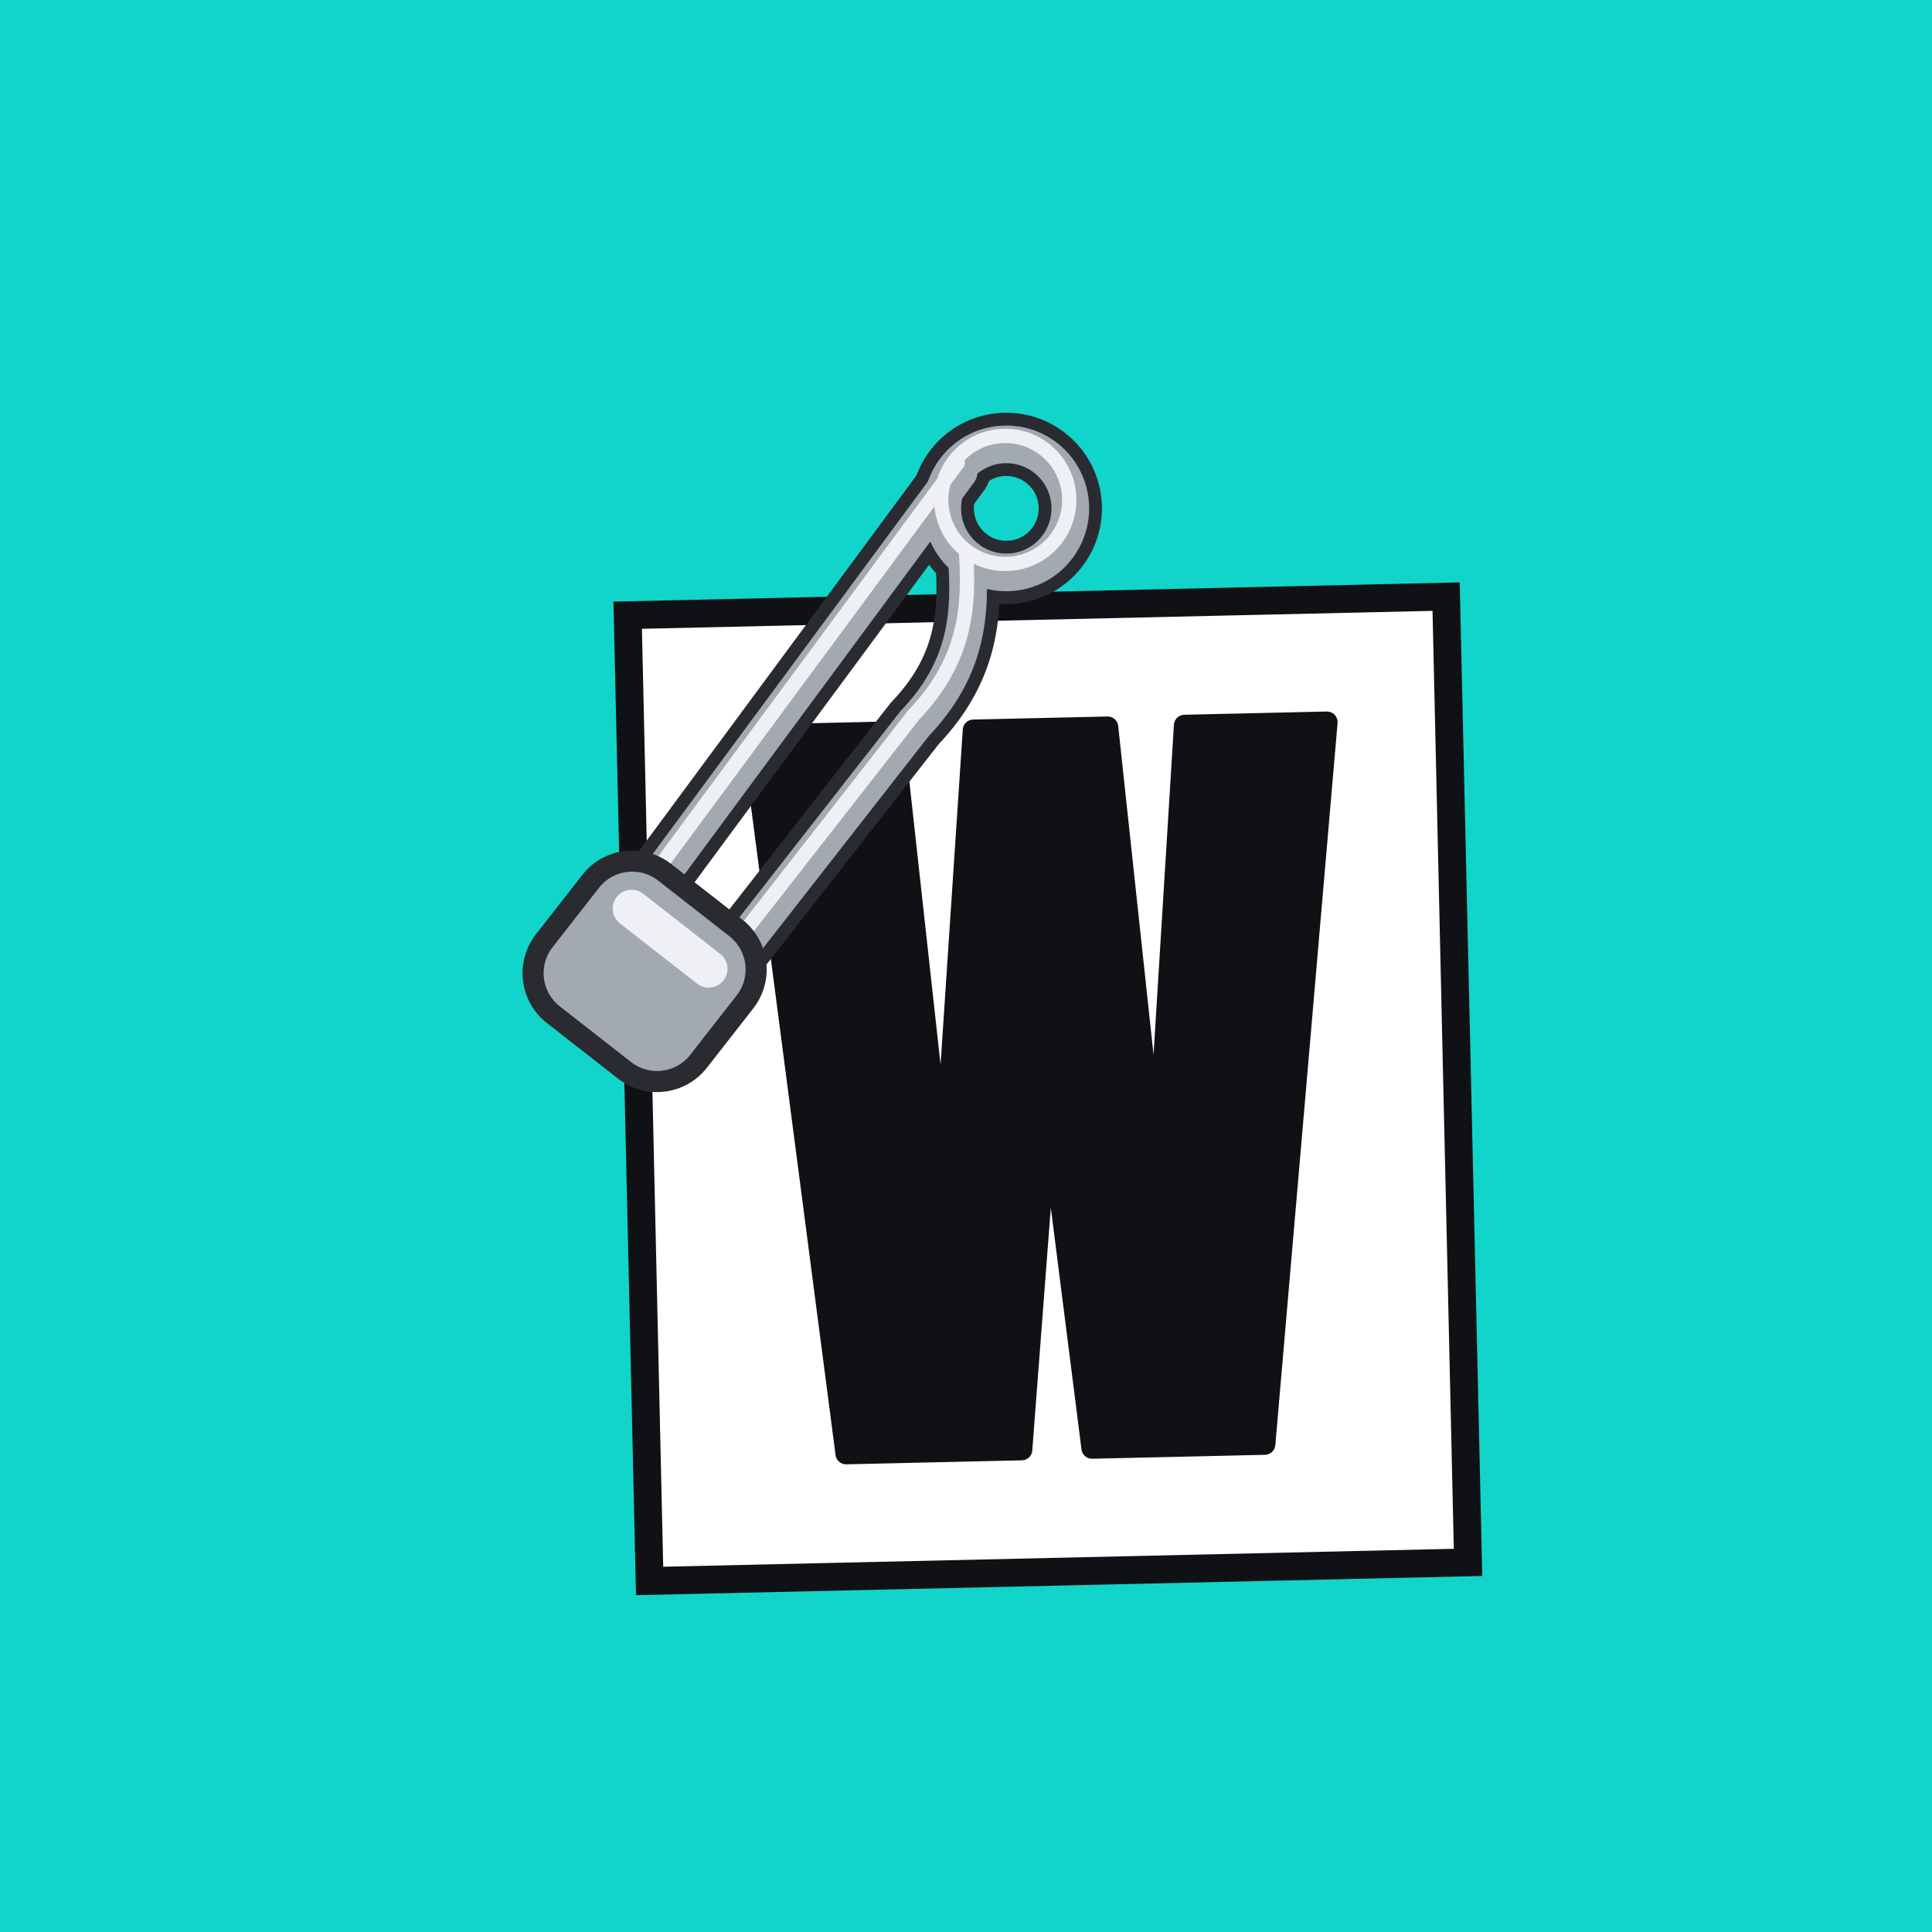
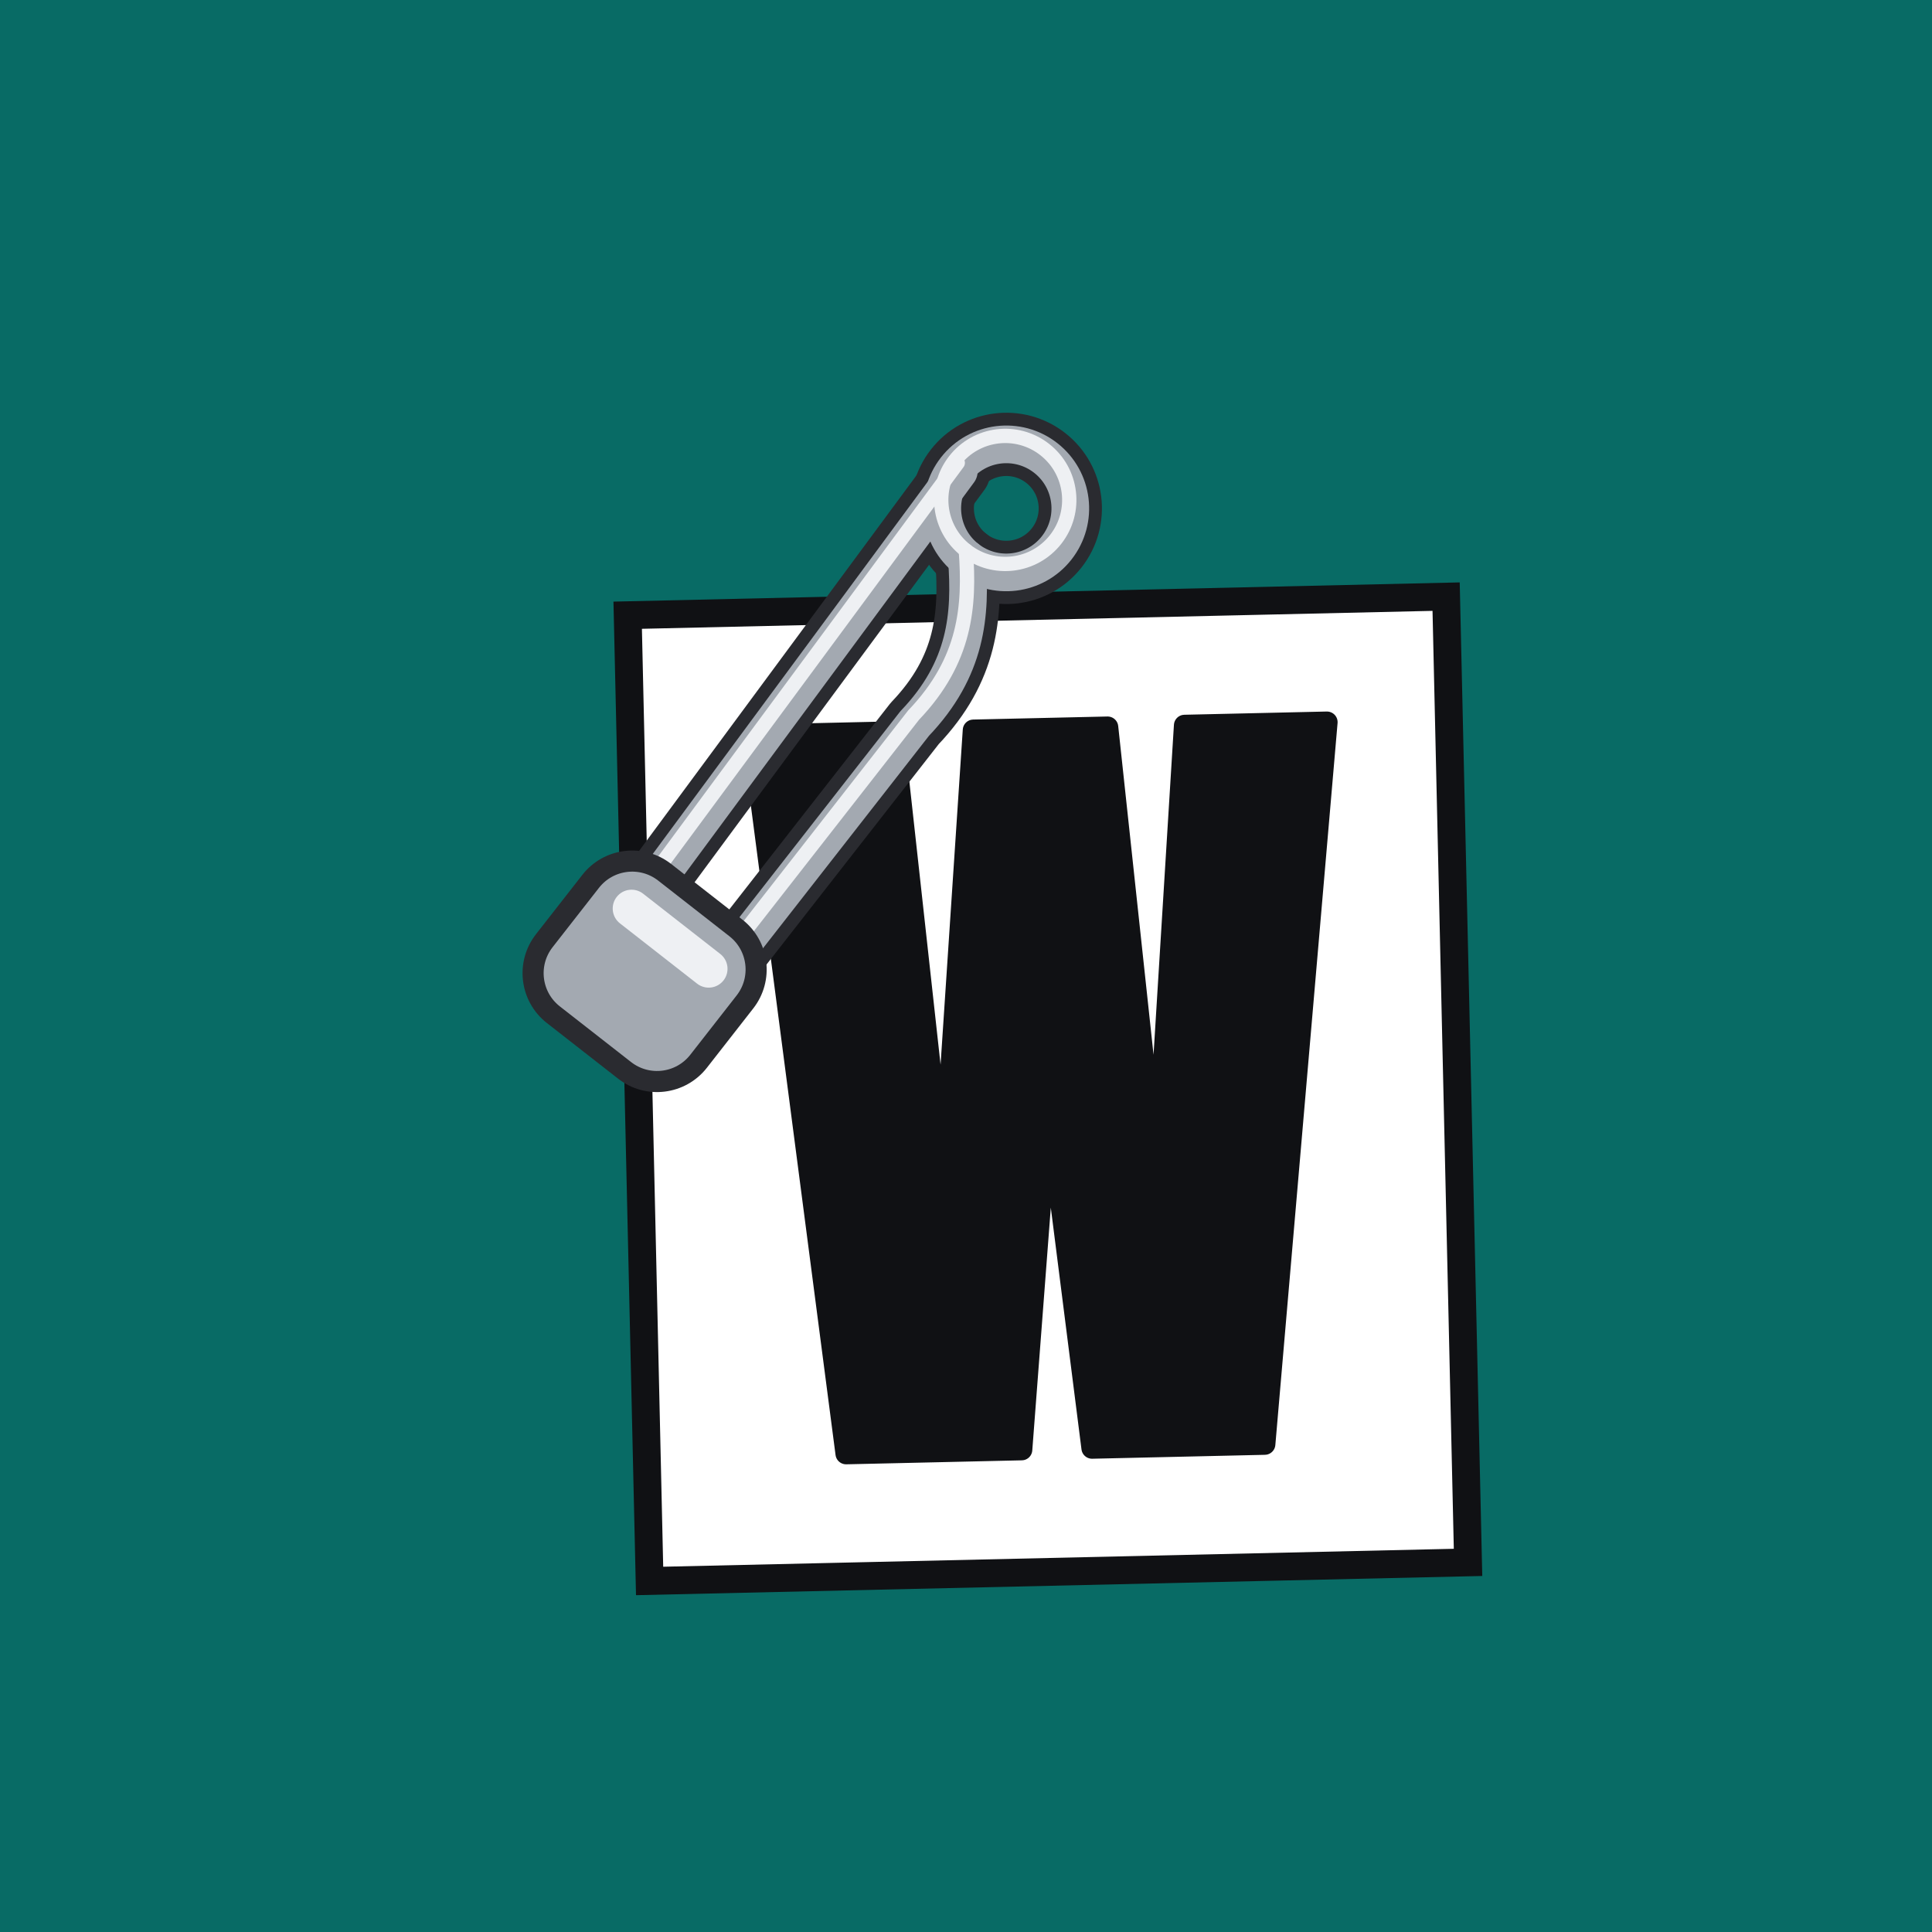
<svg xmlns="http://www.w3.org/2000/svg" viewBox="-78.0 -74.0 236 236" role="img" aria-label="WaldeComms">
-   <rect x="-78.0" y="-74.0" width="236" height="236" fill="#11D5CA" />
+   <rect x="-78.0" y="-74.0" width="236" height="236" fill="#086B65" />
  <g transform="translate(0.00,0.00) rotate(-1.3,50.0,59.0)">
    <rect width="100" height="118" fill="#fff" stroke="#101114" stroke-width="3.4" />
    <path d="M24.35 103.0 14.9 15.0H32.1L36.95 70.55L41.9 15.0H58.3L63.0 70.55L67.7 15.0H85.1L75.5 103.0H54.4L50.0 60.65L45.8 103.0Z" fill="#101114" stroke="#101114" stroke-width="2.6" stroke-linejoin="round" />
  </g>
  <g transform="translate(20,20) rotate(38) scale(.92)">
    <g fill="none" stroke="#2A2B30" stroke-width="8.4" stroke-linecap="round" stroke-linejoin="round">
      <path d="M-8,-44 L-6,30" />
      <path d="M0,-35.5 C5,-30 9,-24 8,-14 L8,30" />
      <circle cx="0" cy="-44" r="8.5" />
    </g>
    <g fill="none" stroke="#A3A9B1" stroke-width="5" stroke-linecap="round" stroke-linejoin="round">
      <path d="M-8,-44 L-6,30" />
      <path d="M0,-35.5 C5,-30 9,-24 8,-14 L8,30" />
      <circle cx="0" cy="-44" r="8.5" />
    </g>
    <g fill="none" stroke="#EEF0F3" stroke-width="1.9" stroke-linecap="round" transform="translate(-.8,-.8)">
      <path d="M-8,-44 L-6,30" />
      <path d="M0,-35.5 C5,-30 9,-24 8,-14 L8,30" />
      <circle cx="0" cy="-44" r="8.5" />
    </g>
    <rect x="-13" y="22" width="26" height="24" rx="7" fill="#A3A9B1" stroke="#2A2B30" stroke-width="2.8" />
    <rect x="-9" y="26" width="18" height="5" rx="2.5" fill="#EEF0F3" />
  </g>
</svg>
